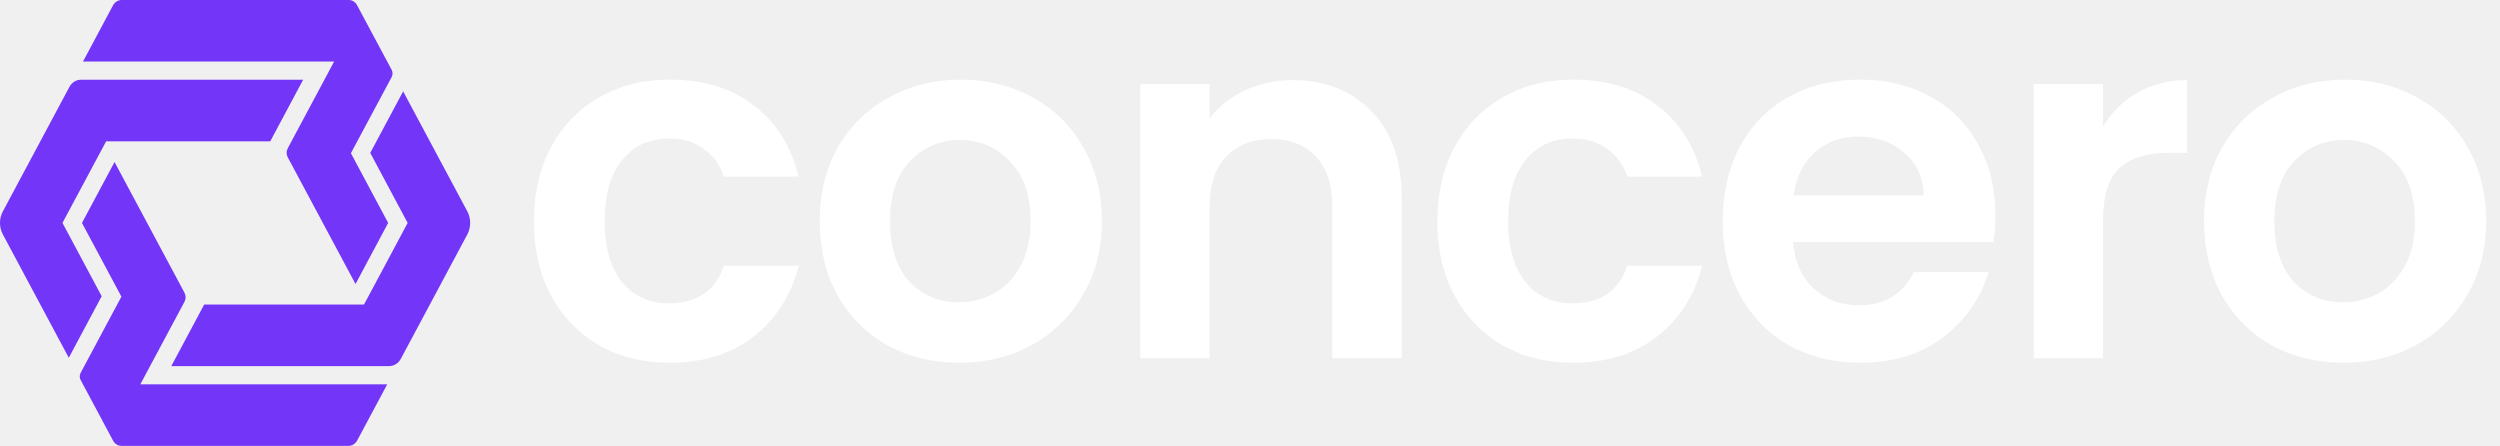
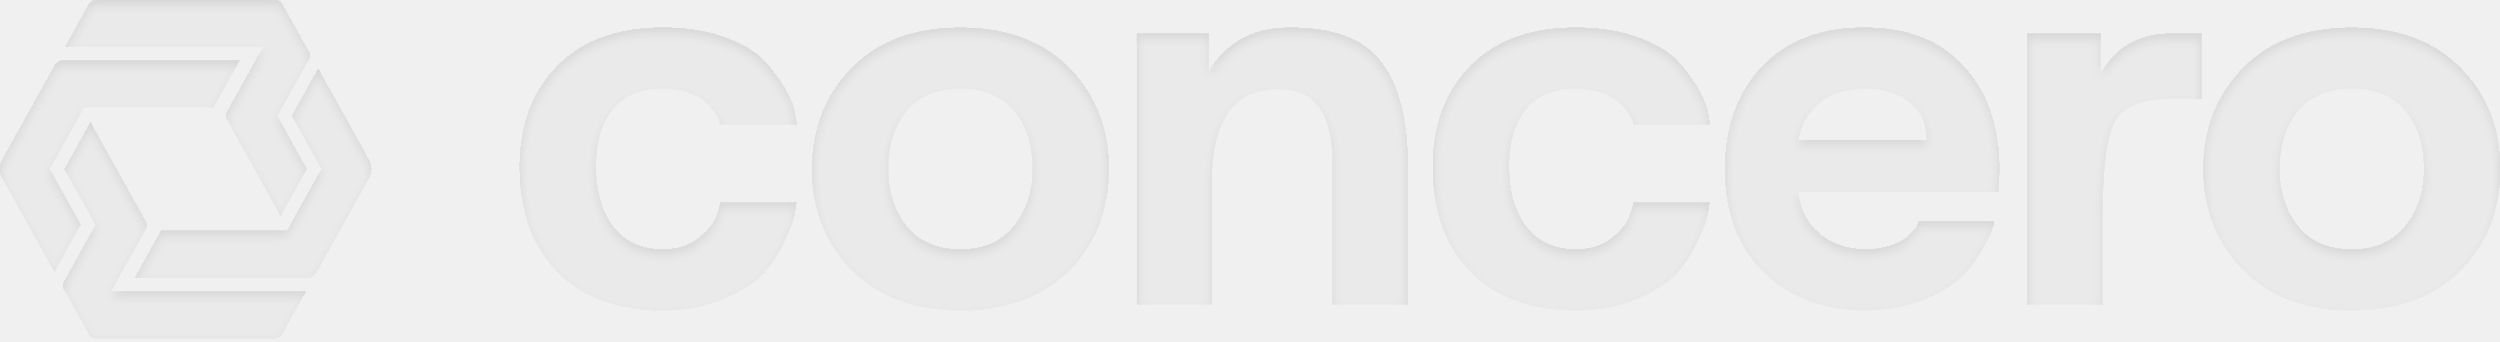
- <svg xmlns="http://www.w3.org/2000/svg" width="157" height="28" viewBox="0 0 157 28" fill="none">
-   <path d="M20.982 3.863H5.213L7.095 0.341C7.206 0.129 7.419 0 7.642 0H21.904C22.119 0 22.314 0.124 22.421 0.323L24.598 4.389C24.67 4.526 24.67 4.698 24.598 4.836L22.037 9.621L24.376 14L22.327 17.836L18.071 9.879C17.978 9.705 17.978 9.487 18.071 9.313L20.983 3.864L20.982 3.863ZM5.063 23.86L7.103 27.677C7.21 27.875 7.411 28 7.624 28H21.882C22.109 28 22.317 27.871 22.433 27.659L24.316 24.137H8.811L11.586 18.951C11.679 18.776 11.679 18.559 11.586 18.384L7.193 10.175L5.148 14.001L7.624 18.629L5.063 23.418C4.99 23.556 4.99 23.728 5.063 23.861V23.86Z" fill="#7335F7" />
-   <path d="M10.757 22.992H24.439C24.742 22.992 25.019 22.818 25.173 22.531L29.348 14.722C29.587 14.275 29.587 13.722 29.348 13.275L25.318 5.738L23.252 9.601L25.6 13.999L24.131 16.751L22.936 18.982L22.859 19.125H12.823L10.757 22.992Z" fill="#7335F7" />
-   <path d="M0.179 14.723L4.32 22.467L6.386 18.604L3.923 13.999L6.582 9.03L6.667 8.874H16.972L19.038 5.006H5.089C4.785 5.006 4.504 5.181 4.354 5.467L0.179 13.276C-0.06 13.723 -0.06 14.276 0.179 14.723Z" fill="#7335F7" />
-   <path d="M33.528 13.89C33.528 12.108 33.891 10.553 34.616 9.227C35.341 7.88 36.346 6.844 37.631 6.119C38.916 5.373 40.387 5 42.044 5C44.179 5 45.94 5.539 47.329 6.616C48.738 7.673 49.681 9.165 50.157 11.092H45.464C45.215 10.346 44.79 9.766 44.189 9.352C43.609 8.916 42.884 8.699 42.013 8.699C40.77 8.699 39.786 9.155 39.061 10.066C38.335 10.958 37.973 12.232 37.973 13.89C37.973 15.527 38.335 16.801 39.061 17.713C39.786 18.604 40.77 19.049 42.013 19.049C43.775 19.049 44.925 18.262 45.464 16.687H50.157C49.681 18.552 48.738 20.034 47.329 21.132C45.919 22.23 44.158 22.779 42.044 22.779C40.387 22.779 38.916 22.417 37.631 21.692C36.346 20.945 35.341 19.909 34.616 18.583C33.891 17.236 33.528 15.672 33.528 13.89Z" fill="white" />
-   <path d="M60.214 22.779C58.557 22.779 57.065 22.417 55.739 21.692C54.412 20.945 53.366 19.899 52.599 18.552C51.853 17.205 51.48 15.651 51.48 13.89C51.48 12.128 51.864 10.574 52.63 9.227C53.418 7.88 54.485 6.844 55.832 6.119C57.179 5.373 58.681 5 60.339 5C61.996 5 63.499 5.373 64.846 6.119C66.193 6.844 67.249 7.88 68.016 9.227C68.804 10.574 69.197 12.128 69.197 13.89C69.197 15.651 68.793 17.205 67.985 18.552C67.198 19.899 66.12 20.945 64.752 21.692C63.406 22.417 61.893 22.779 60.214 22.779ZM60.214 18.987C61.002 18.987 61.737 18.801 62.421 18.428C63.126 18.034 63.685 17.454 64.1 16.687C64.514 15.921 64.721 14.988 64.721 13.89C64.721 12.253 64.286 10.999 63.416 10.129C62.566 9.238 61.52 8.792 60.277 8.792C59.033 8.792 57.987 9.238 57.137 10.129C56.308 10.999 55.894 12.253 55.894 13.89C55.894 15.527 56.298 16.791 57.106 17.682C57.935 18.552 58.971 18.987 60.214 18.987Z" fill="white" />
-   <path d="M81.155 5.031C83.206 5.031 84.864 5.684 86.128 6.989C87.392 8.274 88.024 10.077 88.024 12.398V22.5H83.672V12.988C83.672 11.621 83.331 10.574 82.647 9.849C81.963 9.103 81.03 8.73 79.849 8.73C78.647 8.73 77.694 9.103 76.99 9.849C76.306 10.574 75.964 11.621 75.964 12.988V22.5H71.612V5.28H75.964V7.424C76.544 6.678 77.28 6.098 78.171 5.684C79.083 5.249 80.077 5.031 81.155 5.031Z" fill="white" />
-   <path d="M90.266 13.89C90.266 12.108 90.629 10.553 91.354 9.227C92.079 7.88 93.084 6.844 94.369 6.119C95.654 5.373 97.125 5 98.783 5C100.917 5 102.679 5.539 104.067 6.616C105.476 7.673 106.419 9.165 106.895 11.092H102.202C101.953 10.346 101.529 9.766 100.928 9.352C100.347 8.916 99.622 8.699 98.752 8.699C97.508 8.699 96.524 9.155 95.799 10.066C95.074 10.958 94.711 12.232 94.711 13.89C94.711 15.527 95.074 16.801 95.799 17.713C96.524 18.604 97.508 19.049 98.752 19.049C100.513 19.049 101.663 18.262 102.202 16.687H106.895C106.419 18.552 105.476 20.034 104.067 21.132C102.658 22.23 100.896 22.779 98.783 22.779C97.125 22.779 95.654 22.417 94.369 21.692C93.084 20.945 92.079 19.909 91.354 18.583C90.629 17.236 90.266 15.672 90.266 13.89Z" fill="white" />
-   <path d="M125.314 13.517C125.314 14.138 125.273 14.698 125.19 15.195H112.601C112.705 16.439 113.14 17.412 113.907 18.117C114.673 18.822 115.616 19.174 116.735 19.174C118.351 19.174 119.502 18.48 120.185 17.091H124.879C124.382 18.749 123.428 20.117 122.019 21.194C120.61 22.251 118.88 22.779 116.828 22.779C115.171 22.779 113.679 22.417 112.352 21.692C111.047 20.945 110.021 19.899 109.275 18.552C108.55 17.205 108.187 15.651 108.187 13.89C108.187 12.108 108.55 10.543 109.275 9.196C110.001 7.849 111.016 6.813 112.321 6.088C113.627 5.363 115.129 5 116.828 5C118.465 5 119.926 5.352 121.211 6.057C122.517 6.761 123.522 7.766 124.226 9.072C124.951 10.357 125.314 11.838 125.314 13.517ZM120.807 12.273C120.786 11.154 120.382 10.263 119.595 9.6C118.807 8.916 117.844 8.575 116.704 8.575C115.627 8.575 114.715 8.906 113.969 9.569C113.244 10.212 112.798 11.113 112.632 12.273H120.807Z" fill="white" />
-   <path d="M132.065 7.953C132.624 7.041 133.35 6.326 134.241 5.808C135.152 5.29 136.188 5.031 137.349 5.031V9.6H136.199C134.831 9.6 133.795 9.921 133.091 10.564C132.407 11.206 132.065 12.325 132.065 13.921V22.5H127.713V5.28H132.065V7.953Z" fill="white" />
-   <path d="M147.149 22.779C145.491 22.779 144 22.417 142.673 21.692C141.347 20.945 140.301 19.899 139.534 18.552C138.788 17.205 138.415 15.651 138.415 13.89C138.415 12.128 138.798 10.574 139.565 9.227C140.352 7.88 141.42 6.844 142.767 6.119C144.113 5.373 145.616 5 147.274 5C148.931 5 150.434 5.373 151.781 6.119C153.128 6.844 154.184 7.88 154.951 9.227C155.738 10.574 156.132 12.128 156.132 13.89C156.132 15.651 155.728 17.205 154.92 18.552C154.133 19.899 153.055 20.945 151.687 21.692C150.34 22.417 148.828 22.779 147.149 22.779ZM147.149 18.987C147.937 18.987 148.672 18.801 149.356 18.428C150.061 18.034 150.62 17.454 151.035 16.687C151.449 15.921 151.656 14.988 151.656 13.89C151.656 12.253 151.221 10.999 150.351 10.129C149.501 9.238 148.455 8.792 147.211 8.792C145.968 8.792 144.922 9.238 144.072 10.129C143.243 10.999 142.829 12.253 142.829 13.89C142.829 15.527 143.233 16.791 144.041 17.682C144.87 18.552 145.906 18.987 147.149 18.987Z" fill="white" />
+ <svg xmlns="http://www.w3.org/2000/svg" width="483" height="66" viewBox="0 0 483 66" fill="none">
+   <g filter="url(#filter0_i_39075_71247)">
+     <path d="M50.935 9.014H12.669L17.24 0.794C17.506 0.297 18.026 0 18.567 0H53.179C53.7 0 54.169 0.286 54.435 0.752L59.72 10.233C59.894 10.55 59.894 10.953 59.72 11.271L53.506 22.436L59.179 32.647L54.21 41.598L43.883 23.039C43.659 22.626 43.659 22.128 43.883 21.715L50.945 9.004L50.935 9.014ZM12.302 55.665L17.251 64.574C17.506 65.04 17.995 65.326 18.516 65.326H53.118C53.669 65.326 54.179 65.029 54.455 64.531L59.026 56.311H21.404L28.138 44.214C28.363 43.801 28.363 43.303 28.138 42.89L17.475 23.738L12.516 32.668L18.526 43.462L12.312 54.638C12.138 54.956 12.138 55.358 12.312 55.665H12.302Z" fill="#EAEAEA" />
+   </g>
+   <g filter="url(#filter1_i_39075_71247)">
+     <path d="M26.129 53.647H59.333C60.068 53.647 60.742 53.234 61.119 52.567L71.252 34.347C71.833 33.309 71.833 32.017 71.252 30.968L61.476 13.384L56.466 22.398L62.16 32.663L58.599 39.082L55.701 44.283L55.517 44.611H31.16L26.149 53.636L26.129 53.647Z" fill="#EAEAEA" />
+   </g>
+   <g filter="url(#filter2_i_39075_71247)">
+     <path d="M0.457 34.349L10.508 52.421L15.518 43.406L9.538 32.665L15.987 21.076L16.192 20.706H41.202L46.212 11.681H12.355C11.62 11.681 10.936 12.094 10.569 12.761L0.436 30.981C-0.145 32.019 -0.145 33.311 0.436 34.36L0.457 34.349Z" fill="#EAEAEA" />
+   </g>
+   <g filter="url(#filter3_i_39075_71247)">
+     <path d="M107.814 12.689C112.661 7.816 119.406 5.369 128.059 5.369C132.61 5.369 136.62 6.005 140.09 7.286C143.559 8.568 146.11 10.115 147.753 11.937C149.396 13.759 150.732 15.591 151.784 17.456C152.824 19.309 153.426 20.866 153.569 22.095L153.906 24.065H139.253C139.181 23.907 139.1 23.663 139.028 23.313C138.957 22.964 138.641 22.402 138.079 21.629C137.518 20.856 136.885 20.157 136.181 19.542C135.467 18.928 134.396 18.366 132.936 17.858C131.477 17.36 129.855 17.106 128.069 17.106C123.814 17.106 120.589 18.419 118.395 21.057C116.191 23.695 115.099 27.402 115.099 32.201C115.099 36.999 116.222 40.971 118.457 43.874C120.691 46.776 123.896 48.228 128.079 48.228C130.916 48.228 133.263 47.475 135.13 45.961C136.998 44.446 138.151 42.921 138.6 41.374L139.273 39.171H153.814C153.743 39.711 153.631 40.453 153.477 41.374C153.324 42.306 152.712 43.969 151.63 46.363C150.549 48.768 149.192 50.876 147.549 52.687C145.906 54.509 143.375 56.172 139.936 57.676C136.508 59.191 132.559 59.943 128.079 59.943C119.355 59.943 112.569 57.465 107.722 52.507C102.875 47.55 100.446 40.781 100.446 32.19C100.446 24.14 102.906 17.636 107.834 12.678L107.814 12.689Z" fill="#EAEAEA" />
+   </g>
+   <g filter="url(#filter4_i_39075_71247)">
+     <path d="M164.636 13.157C169.708 7.966 176.677 5.382 185.555 5.382C194.432 5.382 201.422 7.977 206.524 13.157C211.637 18.347 214.188 24.851 214.188 32.669C214.188 40.486 211.657 47.065 206.586 52.181C201.443 57.371 194.432 59.956 185.555 59.956C176.677 59.956 169.687 57.34 164.585 52.117C159.473 46.895 156.922 40.412 156.922 32.669C156.922 24.926 159.493 18.347 164.636 13.157ZM171.575 32.669C171.575 37.16 172.769 40.878 175.157 43.812C177.545 46.757 181.014 48.23 185.565 48.23C190.116 48.23 193.483 46.736 195.912 43.76C198.33 40.783 199.545 37.086 199.545 32.669C199.545 28.019 198.351 24.269 195.963 21.409C193.575 18.549 190.106 17.108 185.555 17.108C181.004 17.108 177.534 18.538 175.147 21.409C172.759 24.269 171.565 28.029 171.565 32.669H171.575Z" fill="#EAEAEA" />
+   </g>
+   <g filter="url(#filter5_i_39075_71247)">
+     <path d="M233.546 6.536V13.856C236.975 8.284 242.046 5.456 248.761 5.382H249.546C257.75 5.382 263.526 7.628 266.883 12.119C270.24 16.61 271.914 23.029 271.914 31.398V58.801H257.485V31.398C257.485 22.034 254.128 17.309 247.414 17.235H247.077C242.597 17.235 239.322 18.761 237.23 21.822C235.138 24.883 234.097 29.237 234.097 34.883V58.801H219.668V6.547H233.536L233.546 6.536Z" fill="#EAEAEA" />
+   </g>
+   <g filter="url(#filter6_i_39075_71247)">
+     <path d="M284.223 12.689C289.07 7.816 295.815 5.369 304.468 5.369C309.02 5.369 313.03 6.005 316.499 7.286C319.969 8.568 322.52 10.115 324.163 11.937C325.805 13.759 327.142 15.591 328.193 17.456C329.234 19.309 329.836 20.866 329.979 22.095L330.316 24.065H315.662C315.591 23.907 315.509 23.663 315.438 23.313C315.367 22.964 315.05 22.402 314.489 21.629C313.928 20.856 313.295 20.157 312.591 19.542C311.877 18.928 310.805 18.366 309.346 17.858C307.887 17.36 306.264 17.106 304.479 17.106C300.224 17.106 296.999 18.419 294.805 21.057C292.601 23.695 291.509 27.402 291.509 32.201C291.509 36.999 292.632 40.971 294.866 43.874C297.101 46.776 300.305 48.228 304.489 48.228C307.326 48.228 309.673 47.475 311.54 45.961C313.407 44.446 314.56 42.921 315.009 41.374L315.683 39.171H330.224C330.152 39.711 330.04 40.453 329.887 41.374C329.734 42.306 329.122 43.969 328.04 46.363C326.959 48.768 325.601 50.876 323.958 52.687C322.316 54.509 319.785 56.172 316.346 57.676C312.918 59.191 308.969 59.943 304.489 59.943C295.764 59.943 288.979 57.465 284.132 52.507C279.285 47.55 276.856 40.781 276.856 32.19C276.856 24.14 279.315 17.636 284.244 12.678L284.223 12.689Z" fill="#EAEAEA" />
+   </g>
+   <g filter="url(#filter7_i_39075_71247)">
+     <path d="M340.49 12.922C345.266 7.89 351.827 5.369 360.174 5.369C368.521 5.369 374.776 7.869 379.358 12.858C383.939 17.847 386.235 24.489 386.235 32.773C386.235 34.171 386.164 35.601 386.011 37.073H347.419C347.715 40.484 349.082 43.185 351.5 45.198C353.919 47.211 356.888 48.217 360.398 48.217C362.041 48.217 363.511 48.026 364.817 47.634C366.123 47.253 367.123 46.808 367.837 46.3C368.541 45.802 369.143 45.272 369.623 44.732C370.103 44.192 370.419 43.726 370.572 43.334L370.796 42.751H385.225C385.154 43.217 384.98 43.832 384.725 44.605C384.46 45.378 383.756 46.755 382.603 48.725C381.45 50.696 380.052 52.444 378.409 53.948C376.766 55.462 374.347 56.829 371.133 58.068C367.929 59.308 364.307 59.922 360.286 59.922C352.235 59.922 345.725 57.465 340.765 52.55C335.806 47.634 333.327 41.035 333.327 32.752C333.327 24.468 335.714 18.006 340.49 12.89V12.922ZM372.256 27.084V26.735C372.256 23.79 371.133 21.449 368.898 19.712C366.664 17.975 363.786 17.095 360.286 17.095C356.786 17.095 353.776 18.027 351.5 19.881C349.225 21.735 347.868 24.14 347.419 27.084H372.256Z" fill="#EAEAEA" />
+   </g>
+   <g filter="url(#filter8_i_39075_71247)">
+     <path d="M391.723 6.538H405.815V14.324C408.795 9.133 413.305 6.538 419.346 6.538H425.274V19.08H419.683C413.795 19.08 410.06 20.574 408.499 23.55C406.927 26.527 406.152 32.978 406.152 42.882V58.792H391.723V6.538Z" fill="#EAEAEA" />
+   </g>
+   <g filter="url(#filter9_i_39075_71247)">
+     <path d="M433.448 13.157C438.519 7.966 445.489 5.382 454.366 5.382C463.244 5.382 470.234 7.977 475.336 13.157C480.448 18.347 482.999 24.851 482.999 32.669C482.999 40.486 480.458 47.065 475.397 52.181C470.254 57.371 463.234 59.956 454.366 59.956C445.499 59.956 438.499 57.34 433.397 52.117C428.284 46.895 425.733 40.412 425.733 32.669C425.733 24.926 428.305 18.347 433.448 13.157ZM440.387 32.669C440.387 37.16 441.58 40.878 443.968 43.812C446.356 46.757 449.825 48.23 454.377 48.23C458.928 48.23 462.295 46.736 464.724 43.76C467.152 40.783 468.356 37.086 468.356 32.669C468.356 28.019 467.162 24.269 464.775 21.409C462.387 18.549 458.917 17.108 454.366 17.108C449.815 17.108 446.346 18.538 443.958 21.409C441.57 24.269 440.376 28.029 440.376 32.669H440.387Z" fill="#EAEAEA" />
+   </g>
+   <defs>
+     <filter id="filter0_i_39075_71247" x="12.182" y="0" width="47.669" height="66.326" filterUnits="userSpaceOnUse" color-interpolation-filters="sRGB">
+       <feFlood flood-opacity="0" result="BackgroundImageFix" />
+       <feBlend mode="normal" in="SourceGraphic" in2="BackgroundImageFix" result="shape" />
+       <feColorMatrix in="SourceAlpha" type="matrix" values="0 0 0 0 0 0 0 0 0 0 0 0 0 0 0 0 0 0 127 0" result="hardAlpha" />
+       <feOffset dy="1" />
+       <feGaussianBlur stdDeviation="0.95" />
+       <feComposite in2="hardAlpha" operator="arithmetic" k2="-1" k3="1" />
+       <feColorMatrix type="matrix" values="0 0 0 0 0 0 0 0 0 0 0 0 0 0 0 0 0 0 0.08 0" />
+       <feBlend mode="normal" in2="shape" result="effect1_innerShadow_39075_71247" />
+     </filter>
+     <filter id="filter1_i_39075_71247" x="26.129" y="13.384" width="45.559" height="41.264" filterUnits="userSpaceOnUse" color-interpolation-filters="sRGB">
+       <feFlood flood-opacity="0" result="BackgroundImageFix" />
+       <feBlend mode="normal" in="SourceGraphic" in2="BackgroundImageFix" result="shape" />
+       <feColorMatrix in="SourceAlpha" type="matrix" values="0 0 0 0 0 0 0 0 0 0 0 0 0 0 0 0 0 0 127 0" result="hardAlpha" />
+       <feOffset dy="1" />
+       <feGaussianBlur stdDeviation="0.95" />
+       <feComposite in2="hardAlpha" operator="arithmetic" k2="-1" k3="1" />
+       <feColorMatrix type="matrix" values="0 0 0 0 0 0 0 0 0 0 0 0 0 0 0 0 0 0 0.08 0" />
+       <feBlend mode="normal" in2="shape" result="effect1_innerShadow_39075_71247" />
+     </filter>
+     <filter id="filter2_i_39075_71247" x="0" y="11.681" width="46.212" height="41.74" filterUnits="userSpaceOnUse" color-interpolation-filters="sRGB">
+       <feFlood flood-opacity="0" result="BackgroundImageFix" />
+       <feBlend mode="normal" in="SourceGraphic" in2="BackgroundImageFix" result="shape" />
+       <feColorMatrix in="SourceAlpha" type="matrix" values="0 0 0 0 0 0 0 0 0 0 0 0 0 0 0 0 0 0 127 0" result="hardAlpha" />
+       <feOffset dy="1" />
+       <feGaussianBlur stdDeviation="0.95" />
+       <feComposite in2="hardAlpha" operator="arithmetic" k2="-1" k3="1" />
+       <feColorMatrix type="matrix" values="0 0 0 0 0 0 0 0 0 0 0 0 0 0 0 0 0 0 0.08 0" />
+       <feBlend mode="normal" in2="shape" result="effect1_innerShadow_39075_71247" />
+     </filter>
+     <filter id="filter3_i_39075_71247" x="100.446" y="5.369" width="53.46" height="55.574" filterUnits="userSpaceOnUse" color-interpolation-filters="sRGB">
+       <feFlood flood-opacity="0" result="BackgroundImageFix" />
+       <feBlend mode="normal" in="SourceGraphic" in2="BackgroundImageFix" result="shape" />
+       <feColorMatrix in="SourceAlpha" type="matrix" values="0 0 0 0 0 0 0 0 0 0 0 0 0 0 0 0 0 0 127 0" result="hardAlpha" />
+       <feOffset dy="1" />
+       <feGaussianBlur stdDeviation="0.95" />
+       <feComposite in2="hardAlpha" operator="arithmetic" k2="-1" k3="1" />
+       <feColorMatrix type="matrix" values="0 0 0 0 0 0 0 0 0 0 0 0 0 0 0 0 0 0 0.08 0" />
+       <feBlend mode="normal" in2="shape" result="effect1_innerShadow_39075_71247" />
+     </filter>
+     <filter id="filter4_i_39075_71247" x="156.922" y="5.382" width="57.266" height="55.574" filterUnits="userSpaceOnUse" color-interpolation-filters="sRGB">
+       <feFlood flood-opacity="0" result="BackgroundImageFix" />
+       <feBlend mode="normal" in="SourceGraphic" in2="BackgroundImageFix" result="shape" />
+       <feColorMatrix in="SourceAlpha" type="matrix" values="0 0 0 0 0 0 0 0 0 0 0 0 0 0 0 0 0 0 127 0" result="hardAlpha" />
+       <feOffset dy="1" />
+       <feGaussianBlur stdDeviation="0.95" />
+       <feComposite in2="hardAlpha" operator="arithmetic" k2="-1" k3="1" />
+       <feColorMatrix type="matrix" values="0 0 0 0 0 0 0 0 0 0 0 0 0 0 0 0 0 0 0.08 0" />
+       <feBlend mode="normal" in2="shape" result="effect1_innerShadow_39075_71247" />
+     </filter>
+     <filter id="filter5_i_39075_71247" x="219.668" y="5.382" width="52.246" height="54.42" filterUnits="userSpaceOnUse" color-interpolation-filters="sRGB">
+       <feFlood flood-opacity="0" result="BackgroundImageFix" />
+       <feBlend mode="normal" in="SourceGraphic" in2="BackgroundImageFix" result="shape" />
+       <feColorMatrix in="SourceAlpha" type="matrix" values="0 0 0 0 0 0 0 0 0 0 0 0 0 0 0 0 0 0 127 0" result="hardAlpha" />
+       <feOffset dy="1" />
+       <feGaussianBlur stdDeviation="0.95" />
+       <feComposite in2="hardAlpha" operator="arithmetic" k2="-1" k3="1" />
+       <feColorMatrix type="matrix" values="0 0 0 0 0 0 0 0 0 0 0 0 0 0 0 0 0 0 0.08 0" />
+       <feBlend mode="normal" in2="shape" result="effect1_innerShadow_39075_71247" />
+     </filter>
+     <filter id="filter6_i_39075_71247" x="276.856" y="5.369" width="53.459" height="55.574" filterUnits="userSpaceOnUse" color-interpolation-filters="sRGB">
+       <feFlood flood-opacity="0" result="BackgroundImageFix" />
+       <feBlend mode="normal" in="SourceGraphic" in2="BackgroundImageFix" result="shape" />
+       <feColorMatrix in="SourceAlpha" type="matrix" values="0 0 0 0 0 0 0 0 0 0 0 0 0 0 0 0 0 0 127 0" result="hardAlpha" />
+       <feOffset dy="1" />
+       <feGaussianBlur stdDeviation="0.95" />
+       <feComposite in2="hardAlpha" operator="arithmetic" k2="-1" k3="1" />
+       <feColorMatrix type="matrix" values="0 0 0 0 0 0 0 0 0 0 0 0 0 0 0 0 0 0 0.08 0" />
+       <feBlend mode="normal" in2="shape" result="effect1_innerShadow_39075_71247" />
+     </filter>
+     <filter id="filter7_i_39075_71247" x="333.327" y="5.369" width="52.909" height="55.553" filterUnits="userSpaceOnUse" color-interpolation-filters="sRGB">
+       <feFlood flood-opacity="0" result="BackgroundImageFix" />
+       <feBlend mode="normal" in="SourceGraphic" in2="BackgroundImageFix" result="shape" />
+       <feColorMatrix in="SourceAlpha" type="matrix" values="0 0 0 0 0 0 0 0 0 0 0 0 0 0 0 0 0 0 127 0" result="hardAlpha" />
+       <feOffset dy="1" />
+       <feGaussianBlur stdDeviation="0.95" />
+       <feComposite in2="hardAlpha" operator="arithmetic" k2="-1" k3="1" />
+       <feColorMatrix type="matrix" values="0 0 0 0 0 0 0 0 0 0 0 0 0 0 0 0 0 0 0.08 0" />
+       <feBlend mode="normal" in2="shape" result="effect1_innerShadow_39075_71247" />
+     </filter>
+     <filter id="filter8_i_39075_71247" x="391.723" y="6.538" width="33.551" height="53.254" filterUnits="userSpaceOnUse" color-interpolation-filters="sRGB">
+       <feFlood flood-opacity="0" result="BackgroundImageFix" />
+       <feBlend mode="normal" in="SourceGraphic" in2="BackgroundImageFix" result="shape" />
+       <feColorMatrix in="SourceAlpha" type="matrix" values="0 0 0 0 0 0 0 0 0 0 0 0 0 0 0 0 0 0 127 0" result="hardAlpha" />
+       <feOffset dy="1" />
+       <feGaussianBlur stdDeviation="0.95" />
+       <feComposite in2="hardAlpha" operator="arithmetic" k2="-1" k3="1" />
+       <feColorMatrix type="matrix" values="0 0 0 0 0 0 0 0 0 0 0 0 0 0 0 0 0 0 0.08 0" />
+       <feBlend mode="normal" in2="shape" result="effect1_innerShadow_39075_71247" />
+     </filter>
+     <filter id="filter9_i_39075_71247" x="425.733" y="5.382" width="57.266" height="55.574" filterUnits="userSpaceOnUse" color-interpolation-filters="sRGB">
+       <feFlood flood-opacity="0" result="BackgroundImageFix" />
+       <feBlend mode="normal" in="SourceGraphic" in2="BackgroundImageFix" result="shape" />
+       <feColorMatrix in="SourceAlpha" type="matrix" values="0 0 0 0 0 0 0 0 0 0 0 0 0 0 0 0 0 0 127 0" result="hardAlpha" />
+       <feOffset dy="1" />
+       <feGaussianBlur stdDeviation="0.95" />
+       <feComposite in2="hardAlpha" operator="arithmetic" k2="-1" k3="1" />
+       <feColorMatrix type="matrix" values="0 0 0 0 0 0 0 0 0 0 0 0 0 0 0 0 0 0 0.08 0" />
+       <feBlend mode="normal" in2="shape" result="effect1_innerShadow_39075_71247" />
+     </filter>
+   </defs>
</svg>
